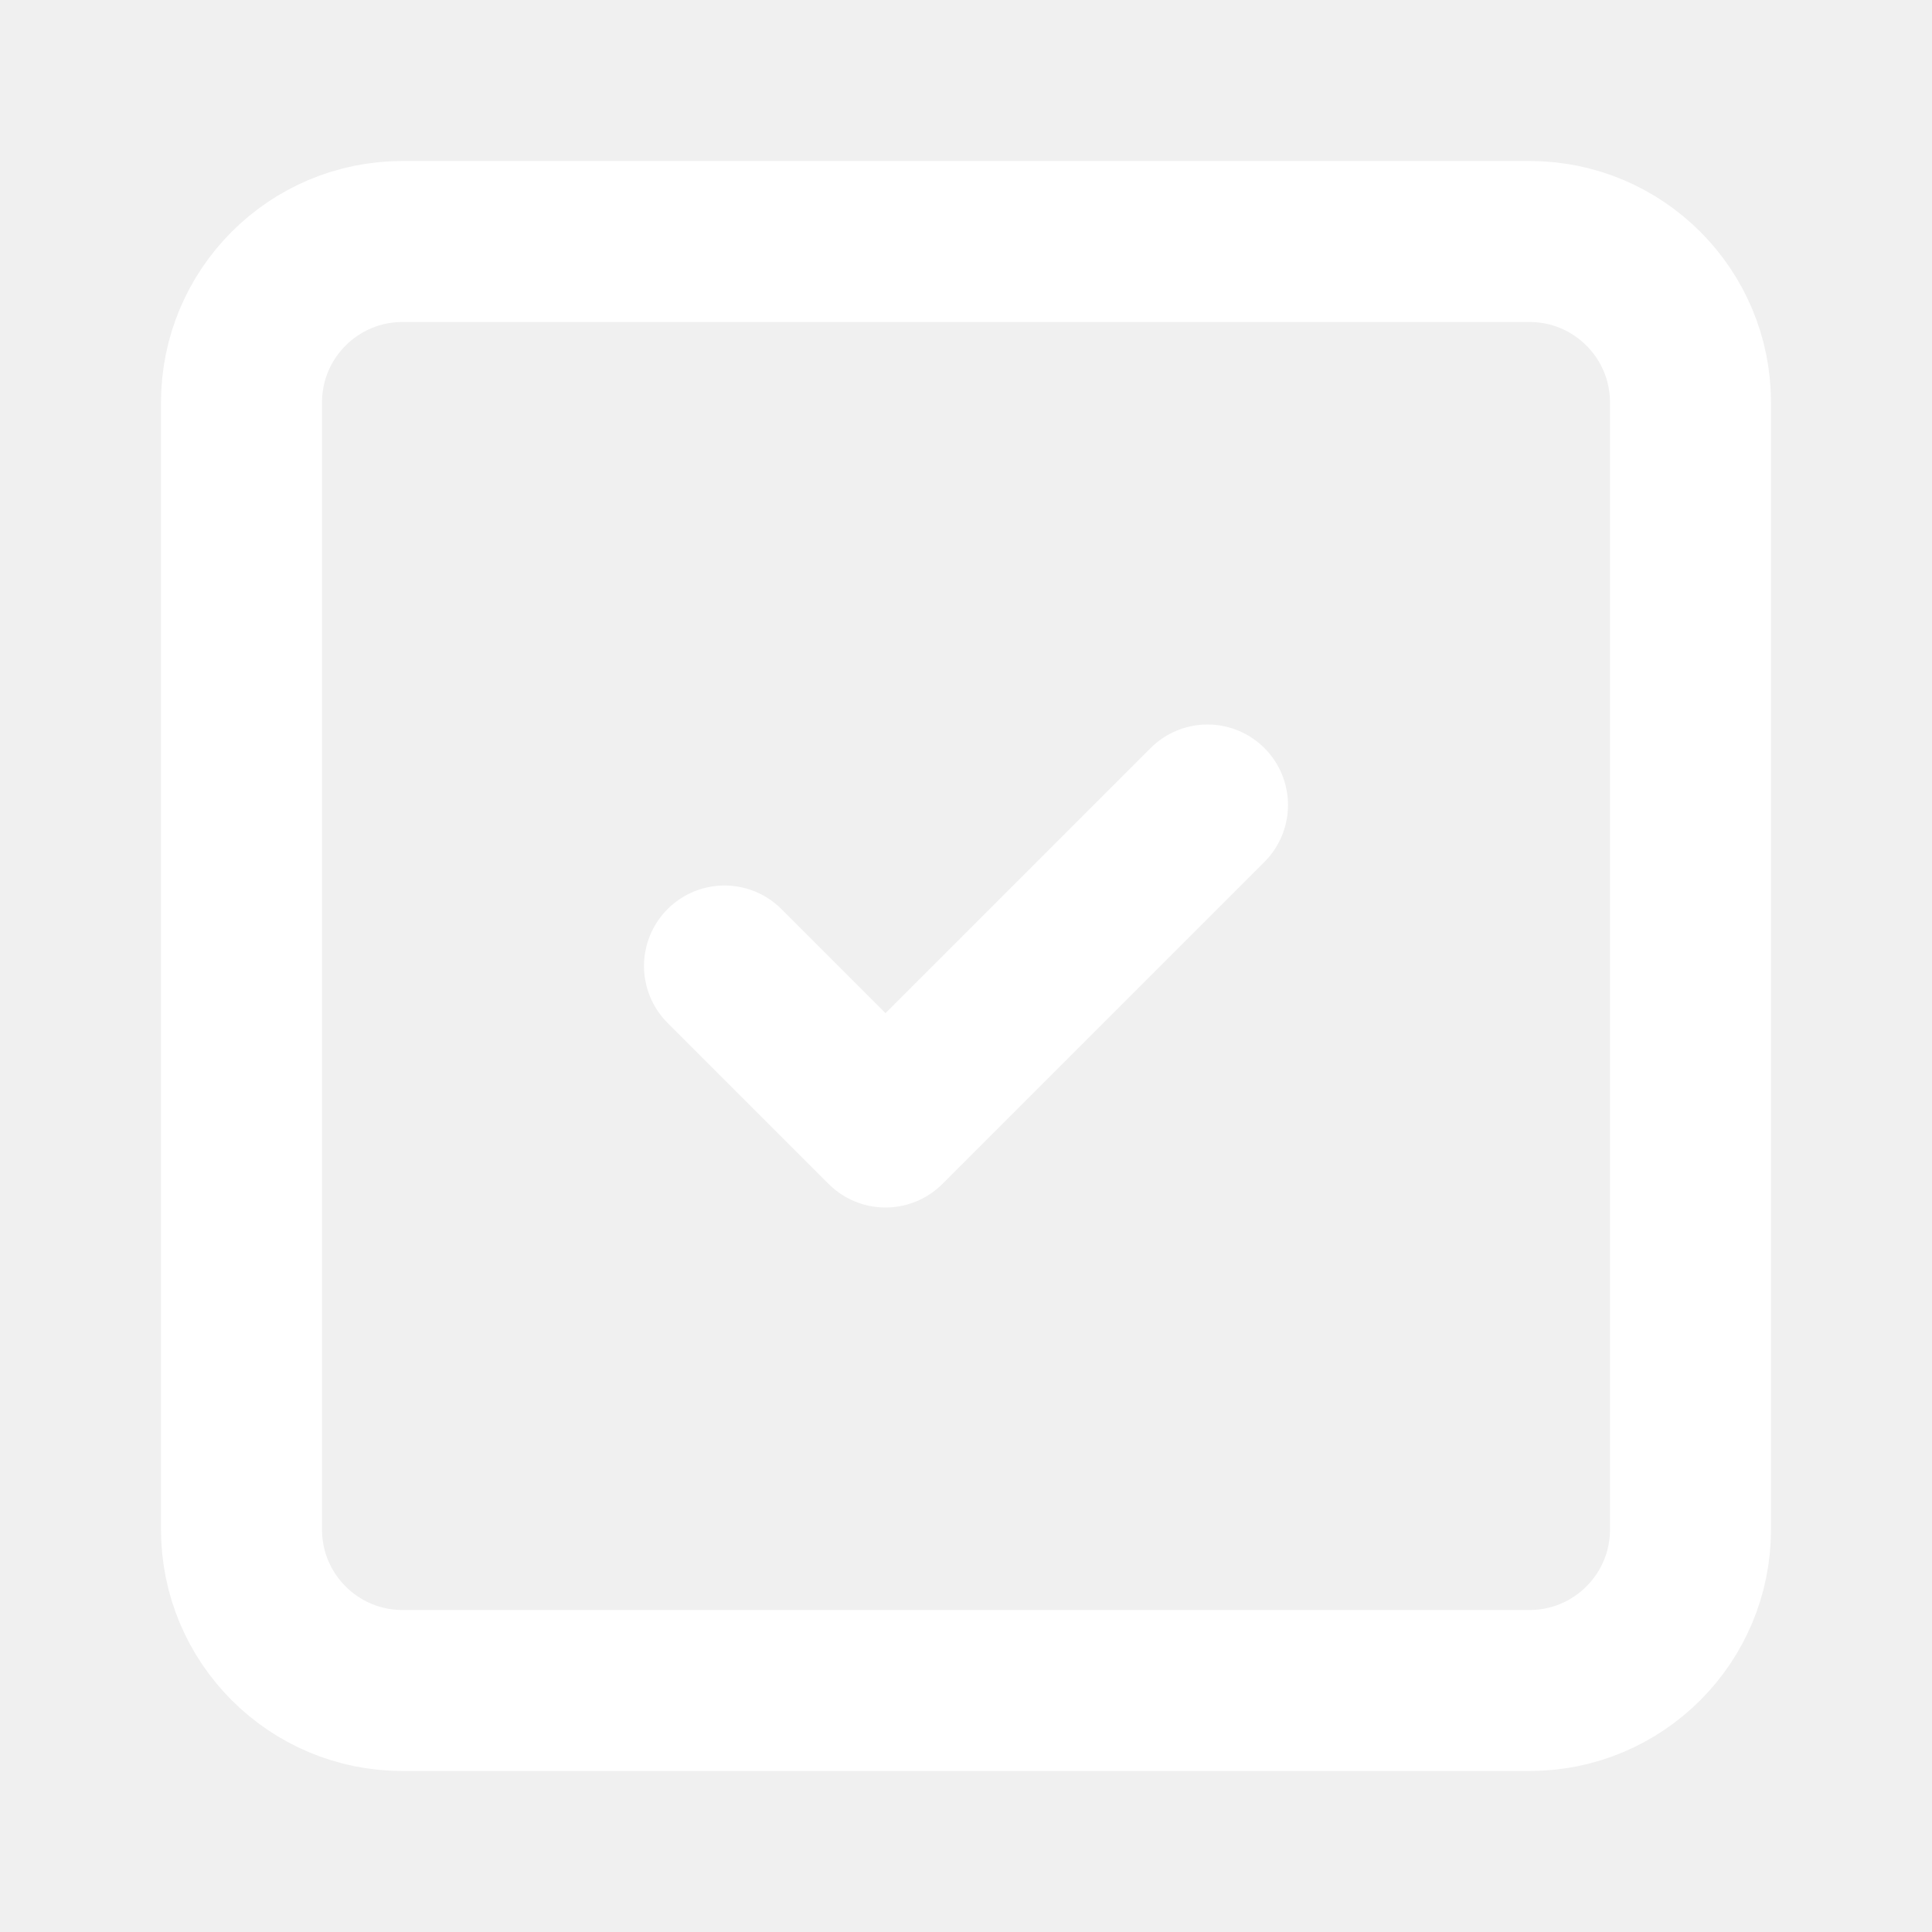
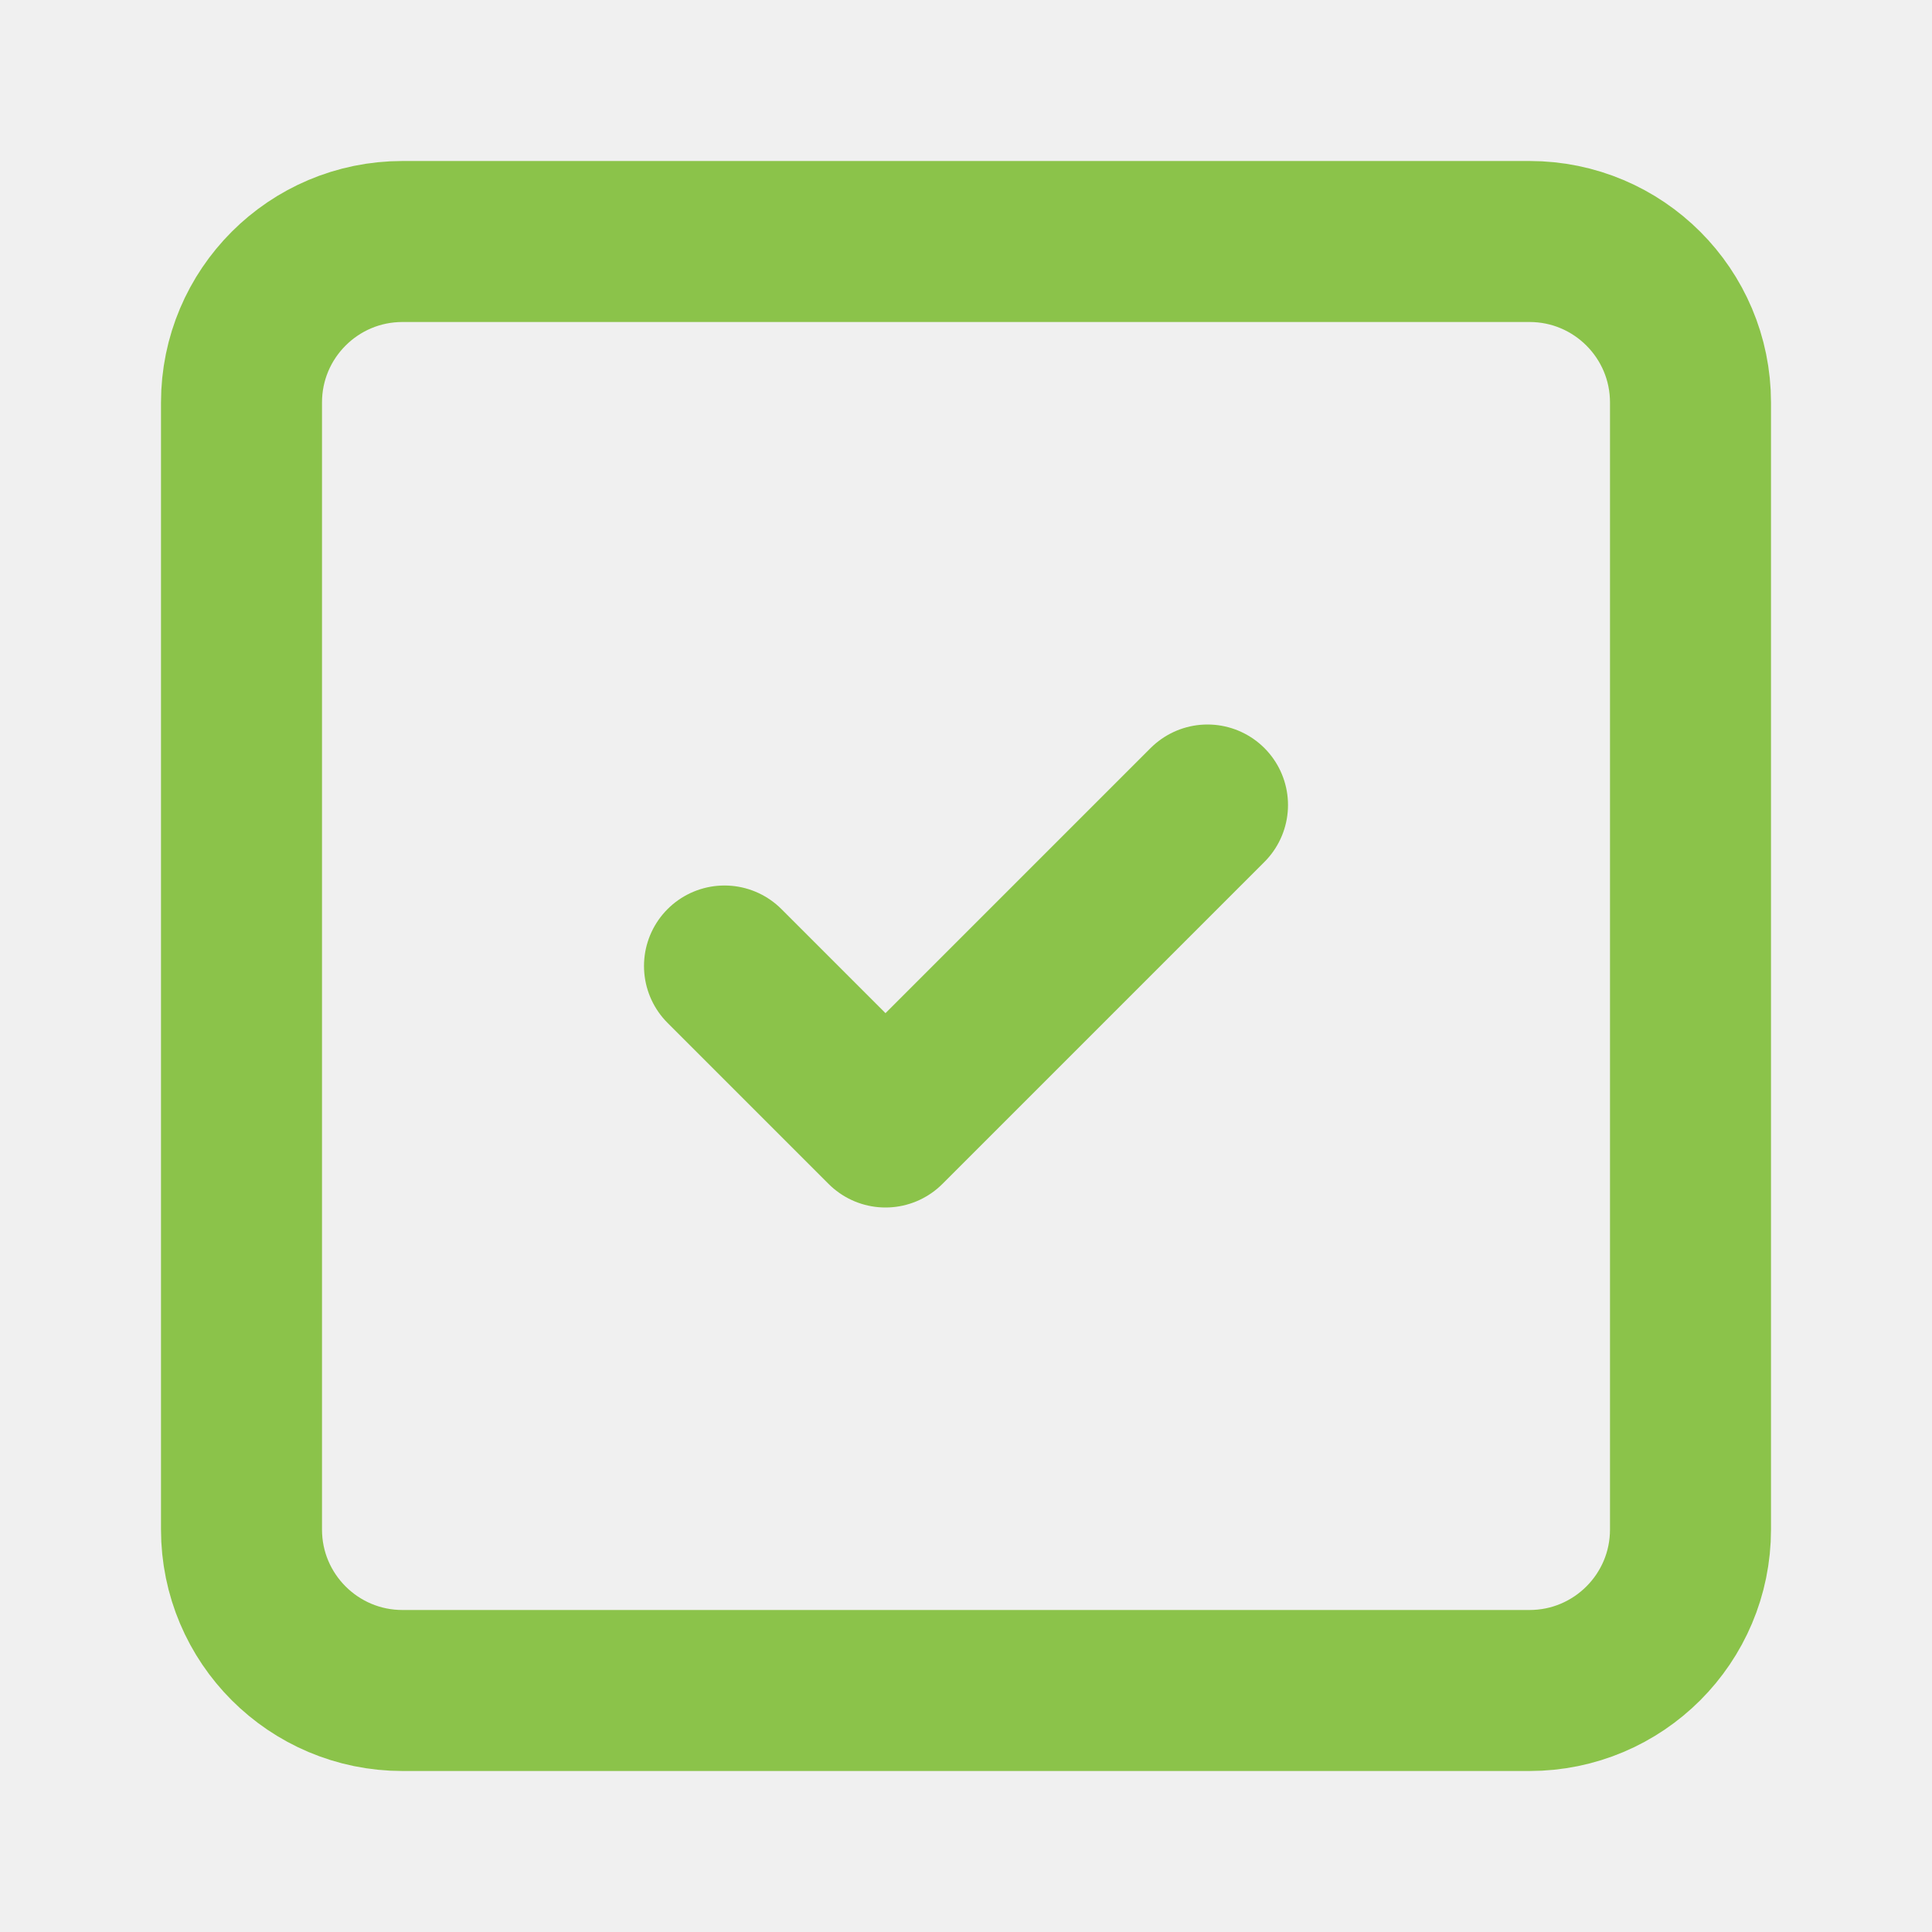
- <svg xmlns="http://www.w3.org/2000/svg" width="60" height="60" viewBox="0 0 24 24" fill="none" stroke="#ffffff" stroke-width="2" stroke-linecap="round" stroke-linejoin="round" class="lucide lucide-square-check-icon lucide-square-check">
+ <svg xmlns="http://www.w3.org/2000/svg" width="60" height="60" viewBox="0 0 24 24" fill="none" stroke="#8bc34a" stroke-width="2" stroke-linecap="round" stroke-linejoin="round" class="lucide lucide-square-check-icon lucide-square-check">
  <rect width="18" height="18" x="3" y="3" rx="2" />
  <path d="m9 12 2 2 4-4" />
</svg>
